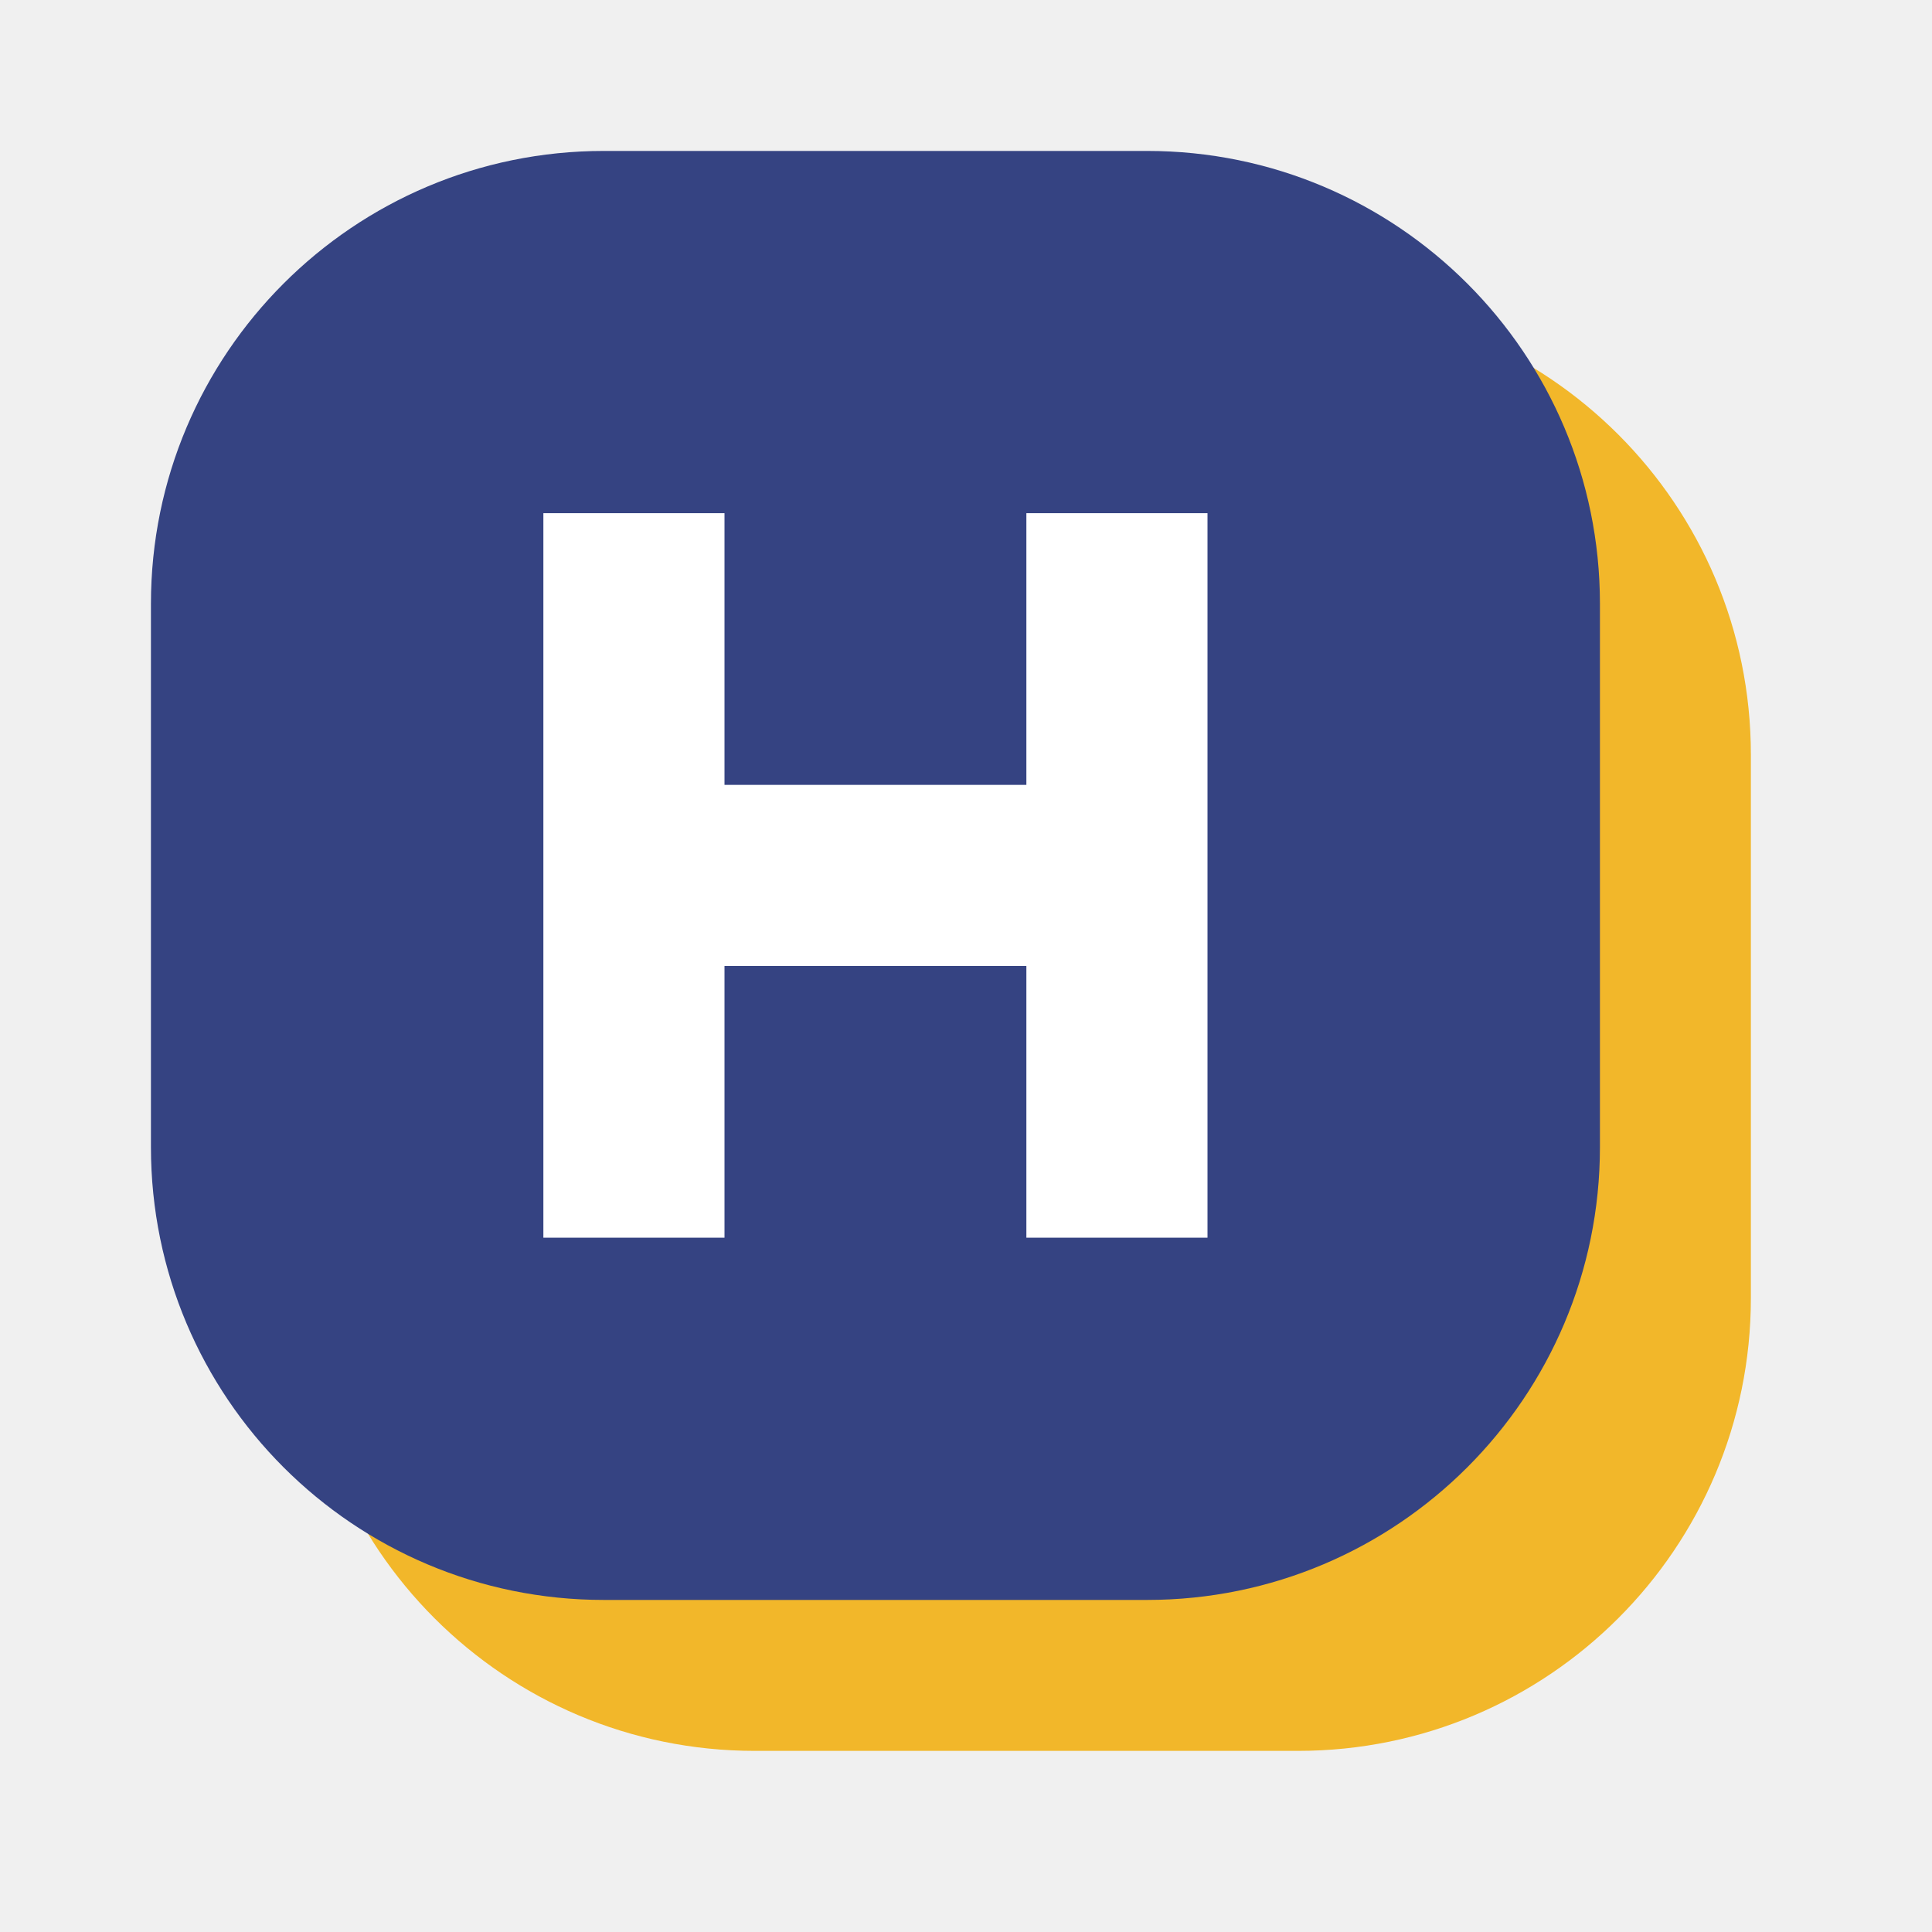
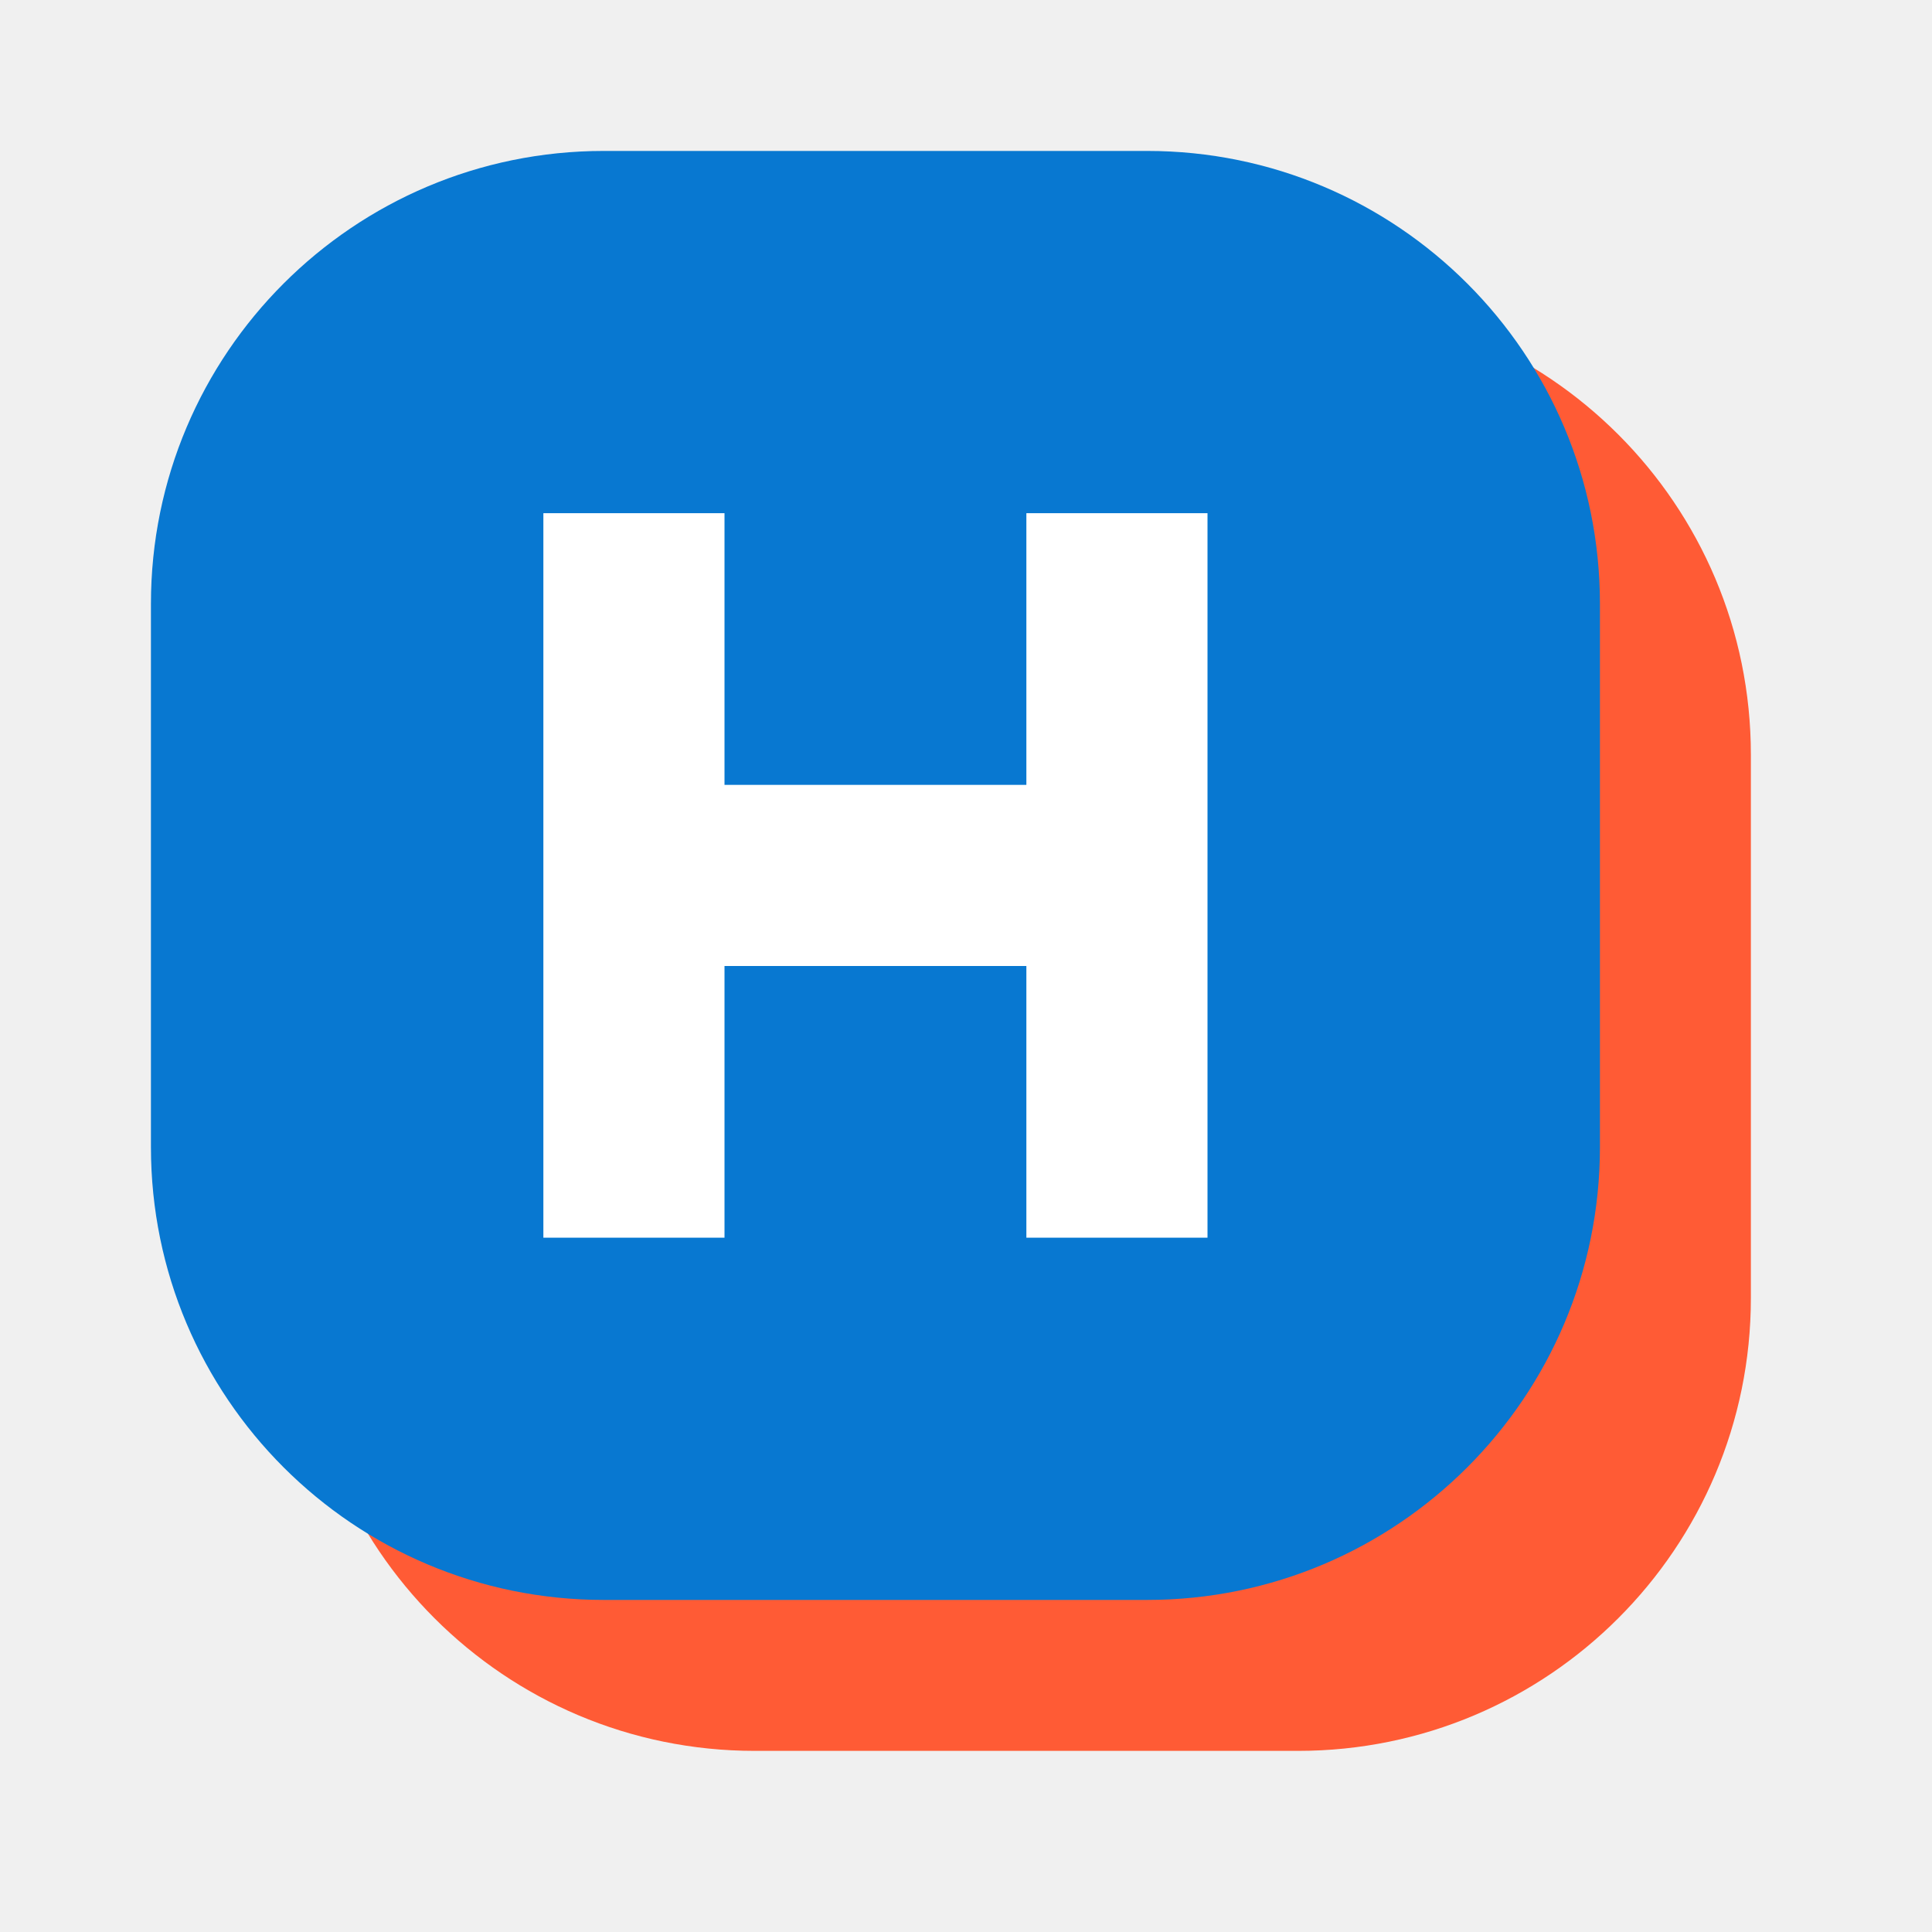
<svg xmlns="http://www.w3.org/2000/svg" viewBox="0 0 64 64">
-   <rect x="10" y="10" width="48" height="48" rx="15" fill="#f2b72a" />
-   <rect x="5" y="5" width="48" height="48" rx="15" fill="#354382" />
+   <rect x="10" y="10" width="48" height="48" rx="15" fill="#ff5b35" />
+   <rect x="5" y="5" width="48" height="48" rx="15" fill="#0878d1" />
  <path d="M18 17h6v9h10v-9h6v24h-6v-9H24v9h-6z" fill="#fff" />
</svg>
